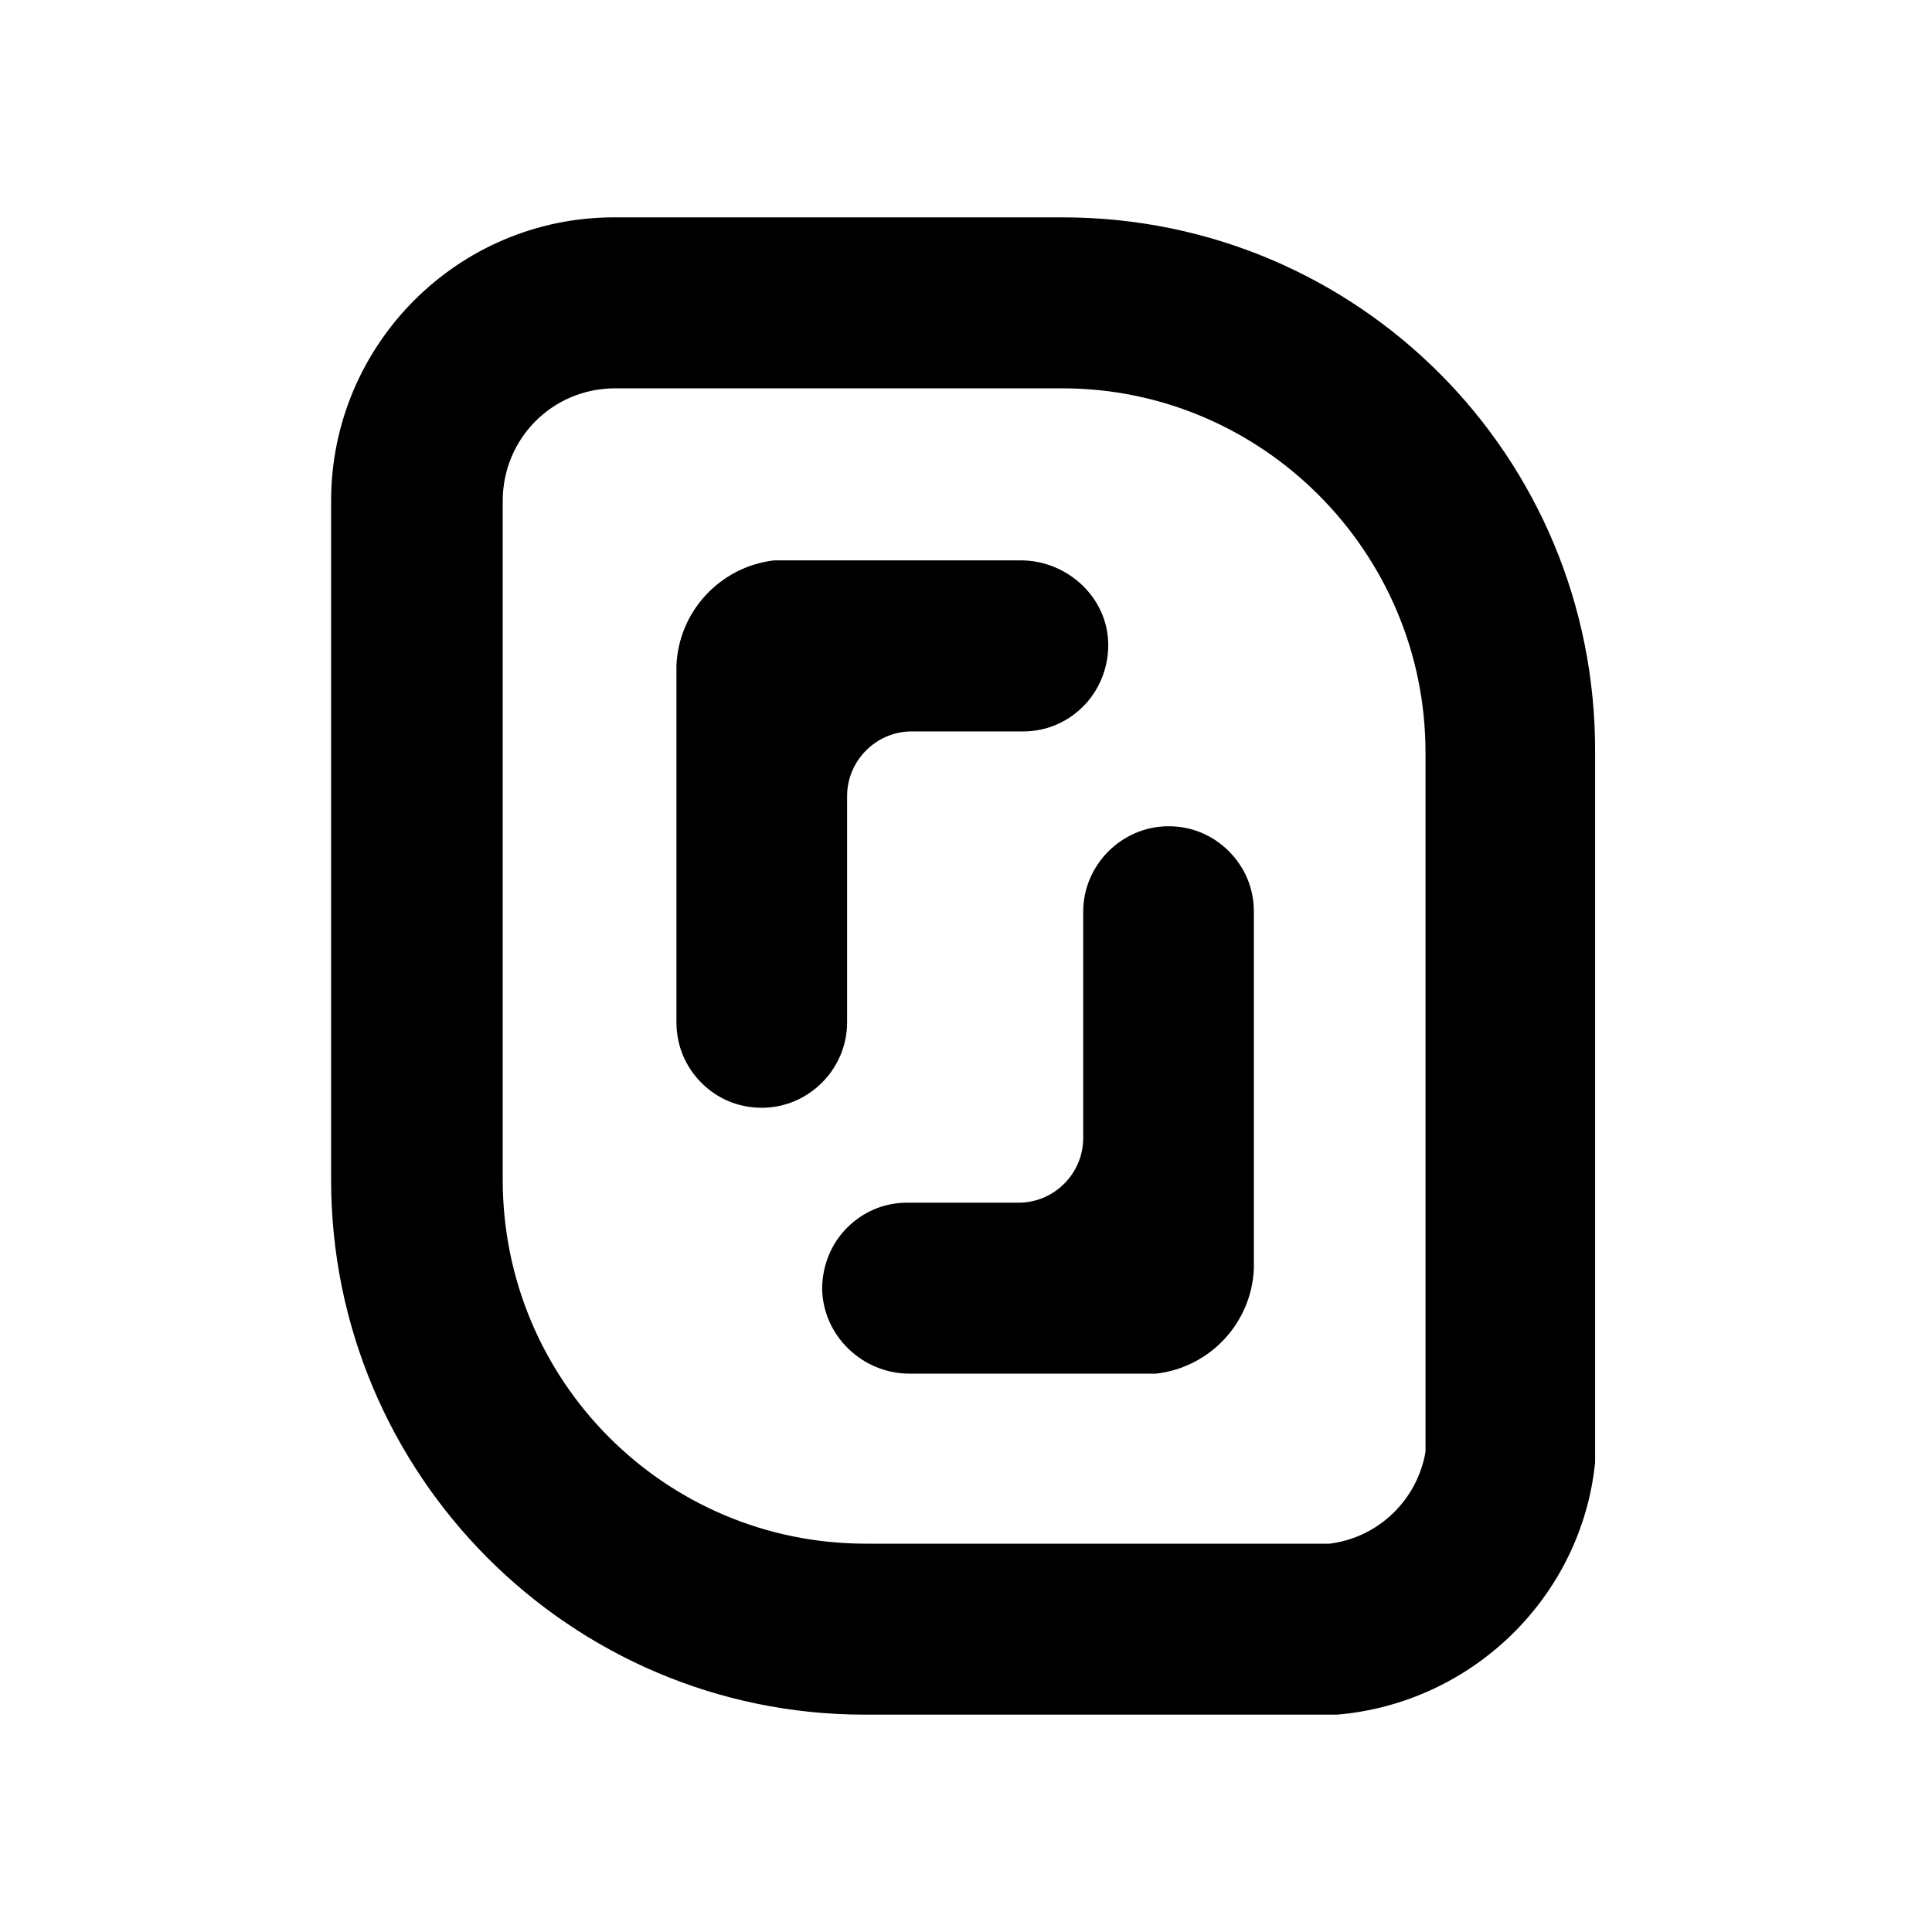
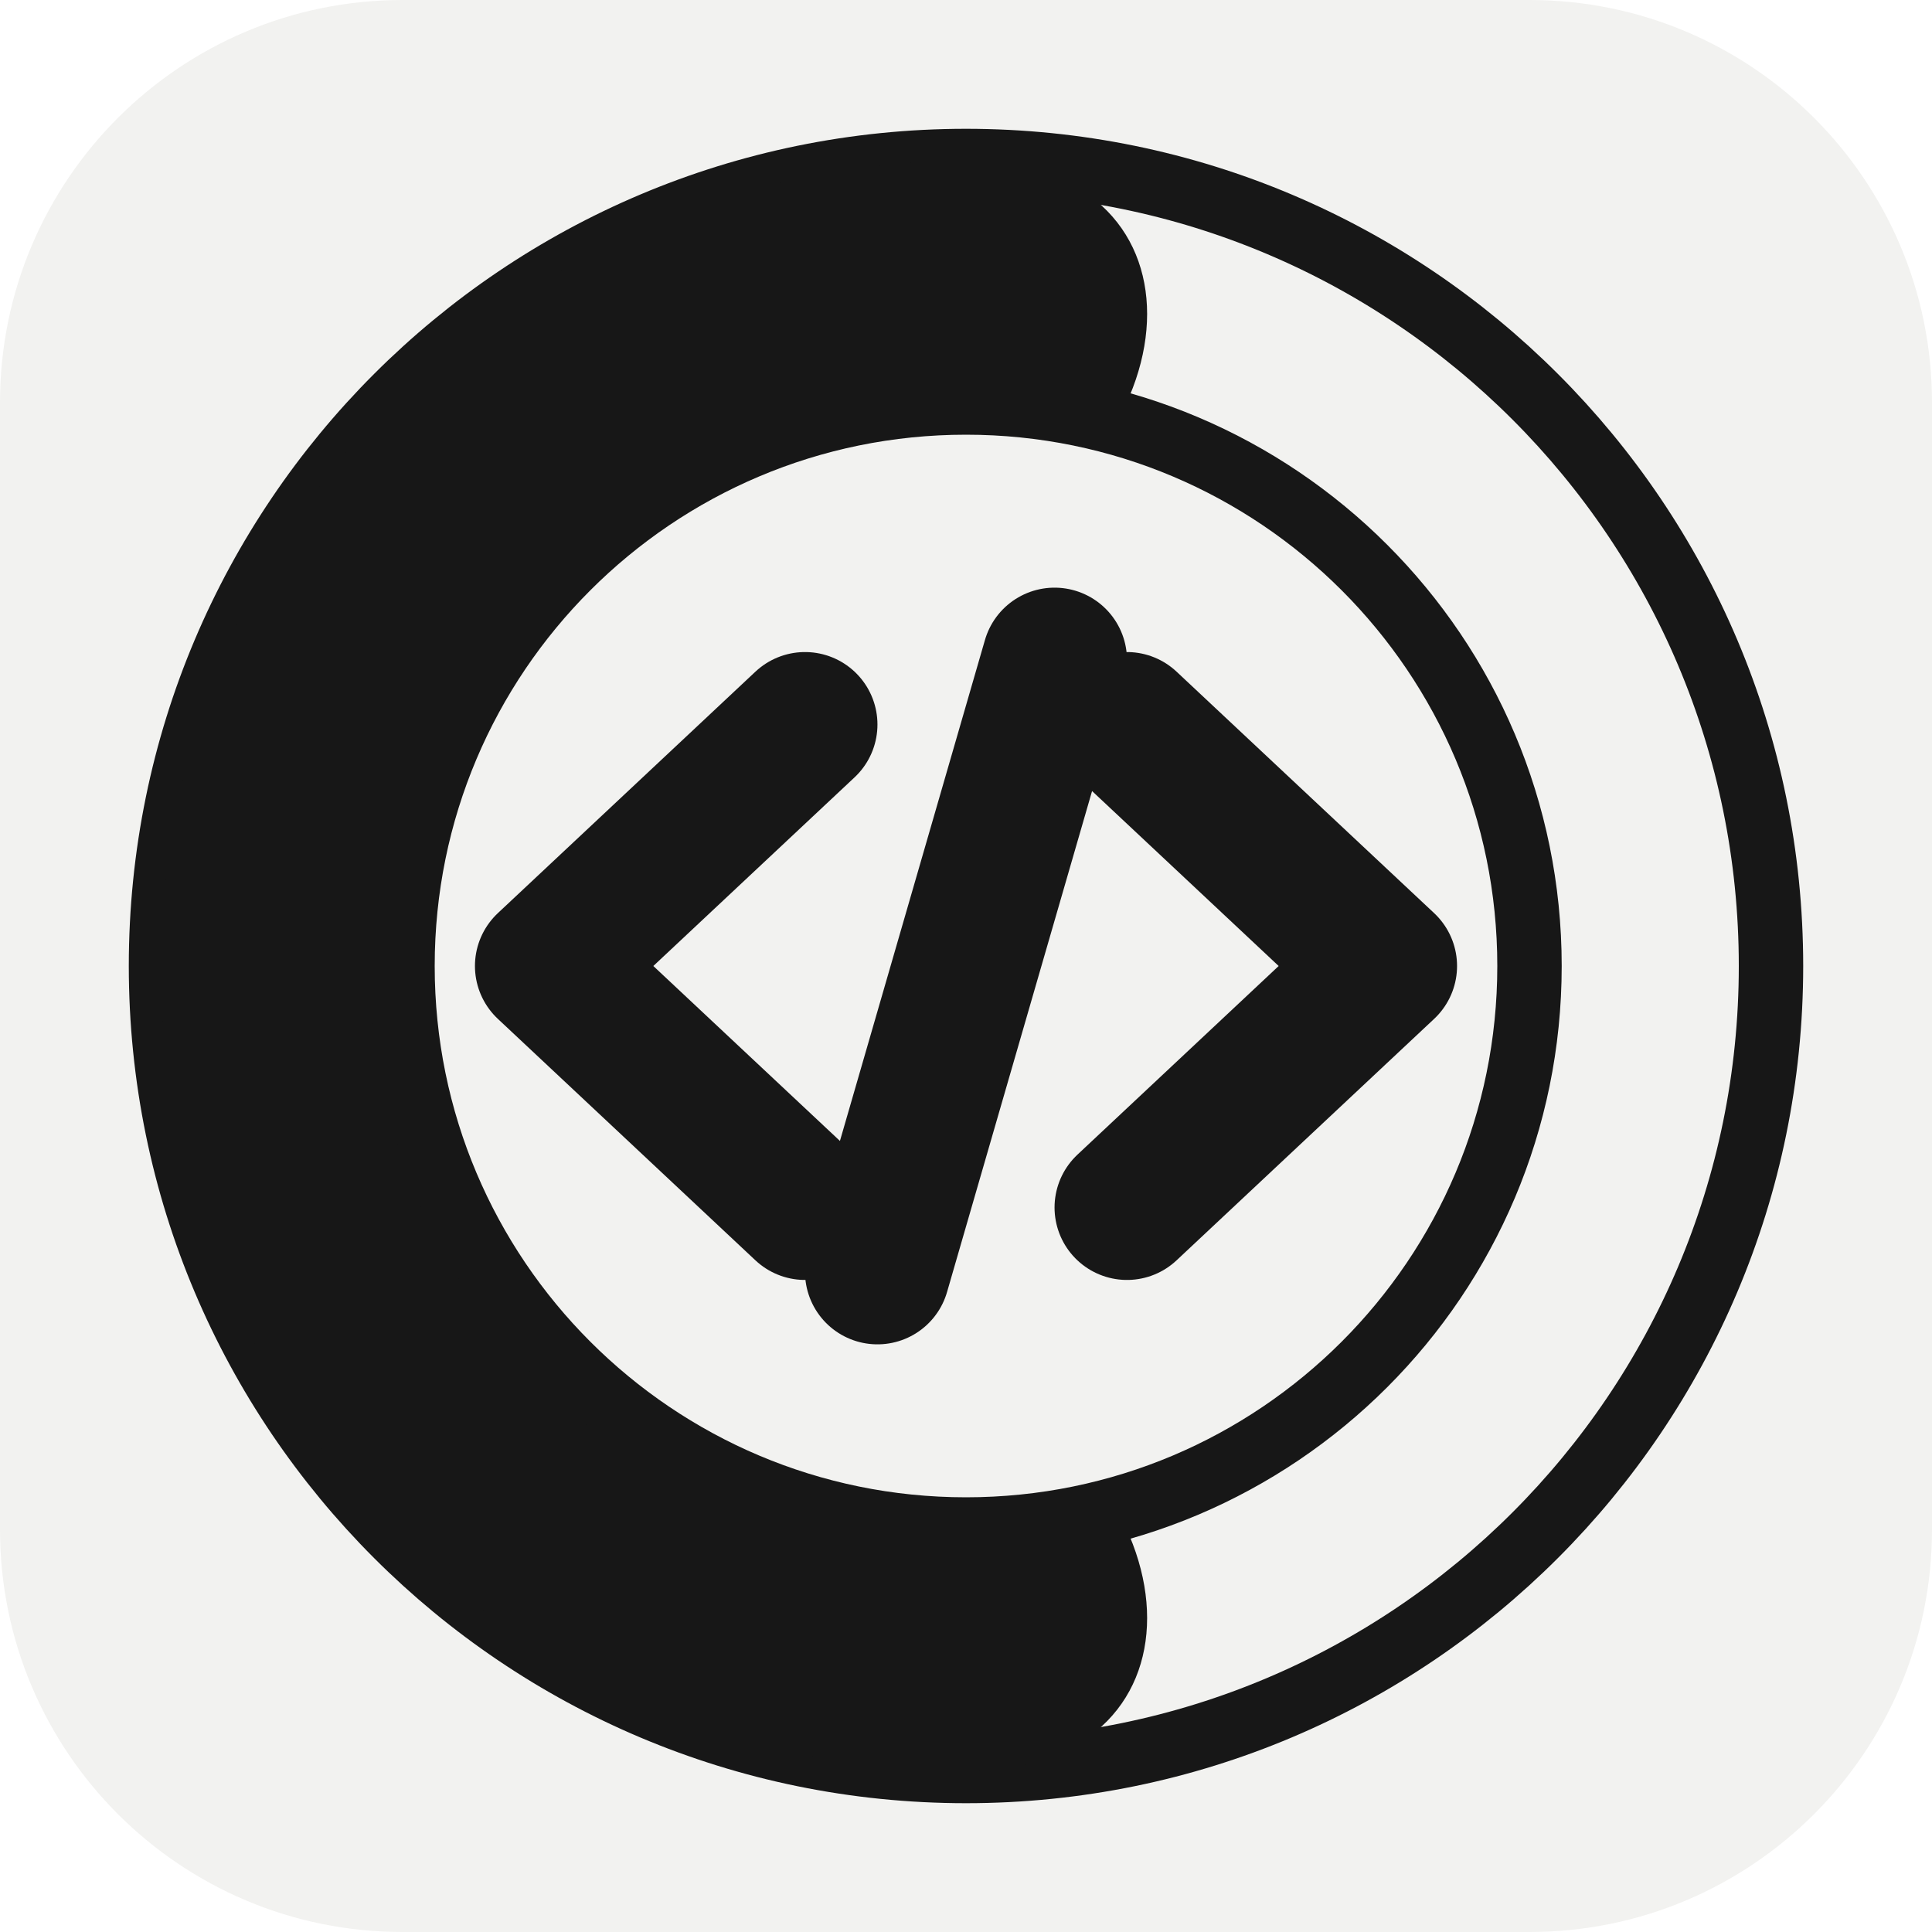
- <svg xmlns="http://www.w3.org/2000/svg" width="24" height="24" viewBox="0 0 24 24" fill="none">
-   <path d="M12.681 6.961H9.618C8.946 7.039 8.429 7.596 8.403 8.27V12.699C8.403 12.997 8.52 13.256 8.713 13.451C8.907 13.645 9.166 13.761 9.463 13.761C10.045 13.761 10.523 13.282 10.523 12.699V9.889C10.523 9.448 10.885 9.086 11.324 9.086H12.707C13.004 9.086 13.262 8.969 13.456 8.775C13.65 8.58 13.767 8.308 13.767 8.011C13.767 7.428 13.262 6.961 12.681 6.961Z" fill="currentColor" />
-   <path d="M11.298 17.064H14.361C15.033 16.987 15.55 16.43 15.576 15.756V11.326C15.576 11.028 15.46 10.77 15.266 10.575C15.072 10.381 14.813 10.264 14.516 10.264C13.935 10.264 13.456 10.744 13.456 11.326V14.137C13.456 14.578 13.095 14.94 12.655 14.94H11.272C10.975 14.94 10.717 15.057 10.523 15.251C10.329 15.445 10.213 15.717 10.213 16.015C10.226 16.598 10.717 17.064 11.298 17.064Z" fill="currentColor" />
-   <path fill-rule="evenodd" clip-rule="evenodd" d="M7.628 2.7H13.198C16.868 2.7 19.828 5.666 19.815 9.345V18.166C19.647 19.836 18.29 21.157 16.61 21.3H10.742C7.085 21.3 4.113 18.321 4.113 14.655V6.223C4.113 4.28 5.689 2.7 7.628 2.7ZM17.708 9.345C17.708 6.858 15.679 4.824 13.198 4.824H7.641C6.865 4.824 6.245 5.446 6.245 6.223V14.655C6.245 17.155 8.261 19.176 10.755 19.176H16.519C17.127 19.098 17.605 18.632 17.708 18.036V9.345Z" fill="currentColor" />
+ <svg xmlns="http://www.w3.org/2000/svg" viewBox="0 0 24 24" fill="none">
+   <rect width="24" height="24" rx="5" fill="#f2f2f0" />
+   <circle cx="12" cy="12" r="10" fill="#f2f2f0" stroke="#171717" stroke-width="0.8" />
+   <path d="M12 2A10 10 0 0 0 12 22C15 22 15 18.6 12 17C10 16.1 10 7.9 12 7C15 5.4 15 2 12 2Z" fill="#171717" />
+   <circle cx="12" cy="12" r="7" fill="#f2f2f0" stroke="#171717" stroke-width="0.8" />
+   <path d="m10 9-3.2 3 3.2 3M14 9l3.2 3-3.2 3M13.1 8.2l-2.2 7.6" stroke="#171717" stroke-width="1.8" stroke-linecap="round" stroke-linejoin="round" />
</svg>
